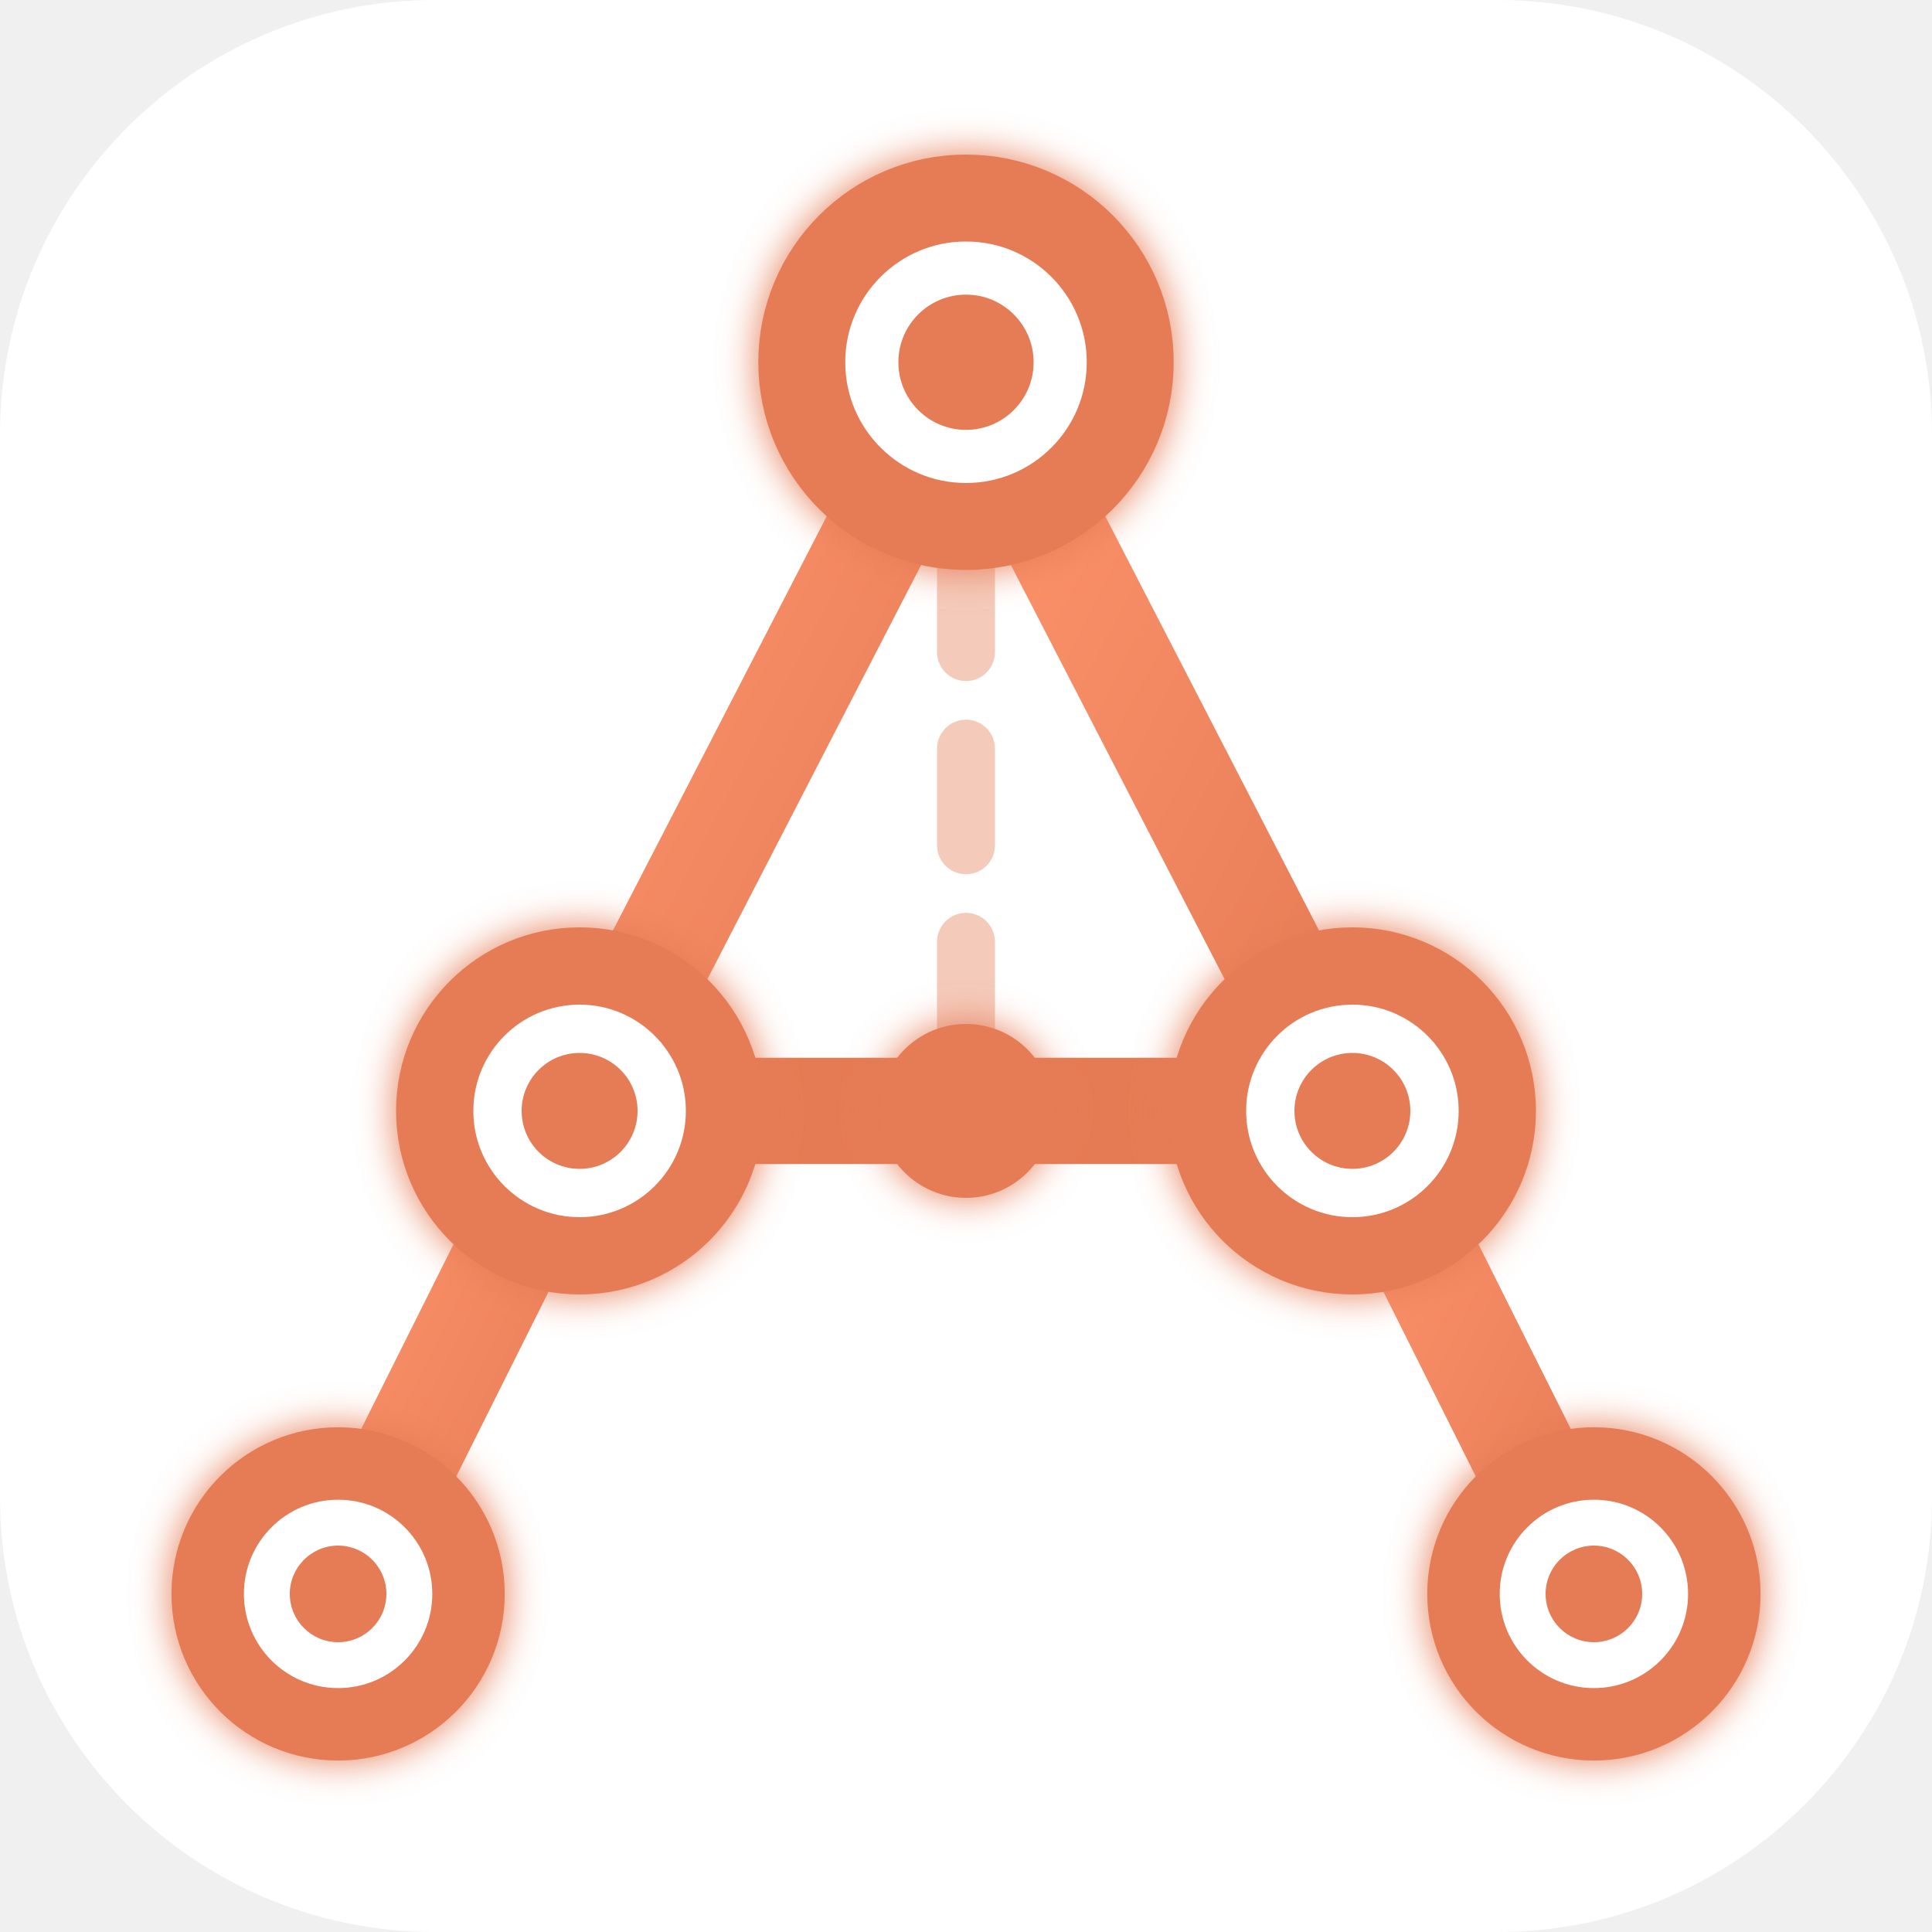
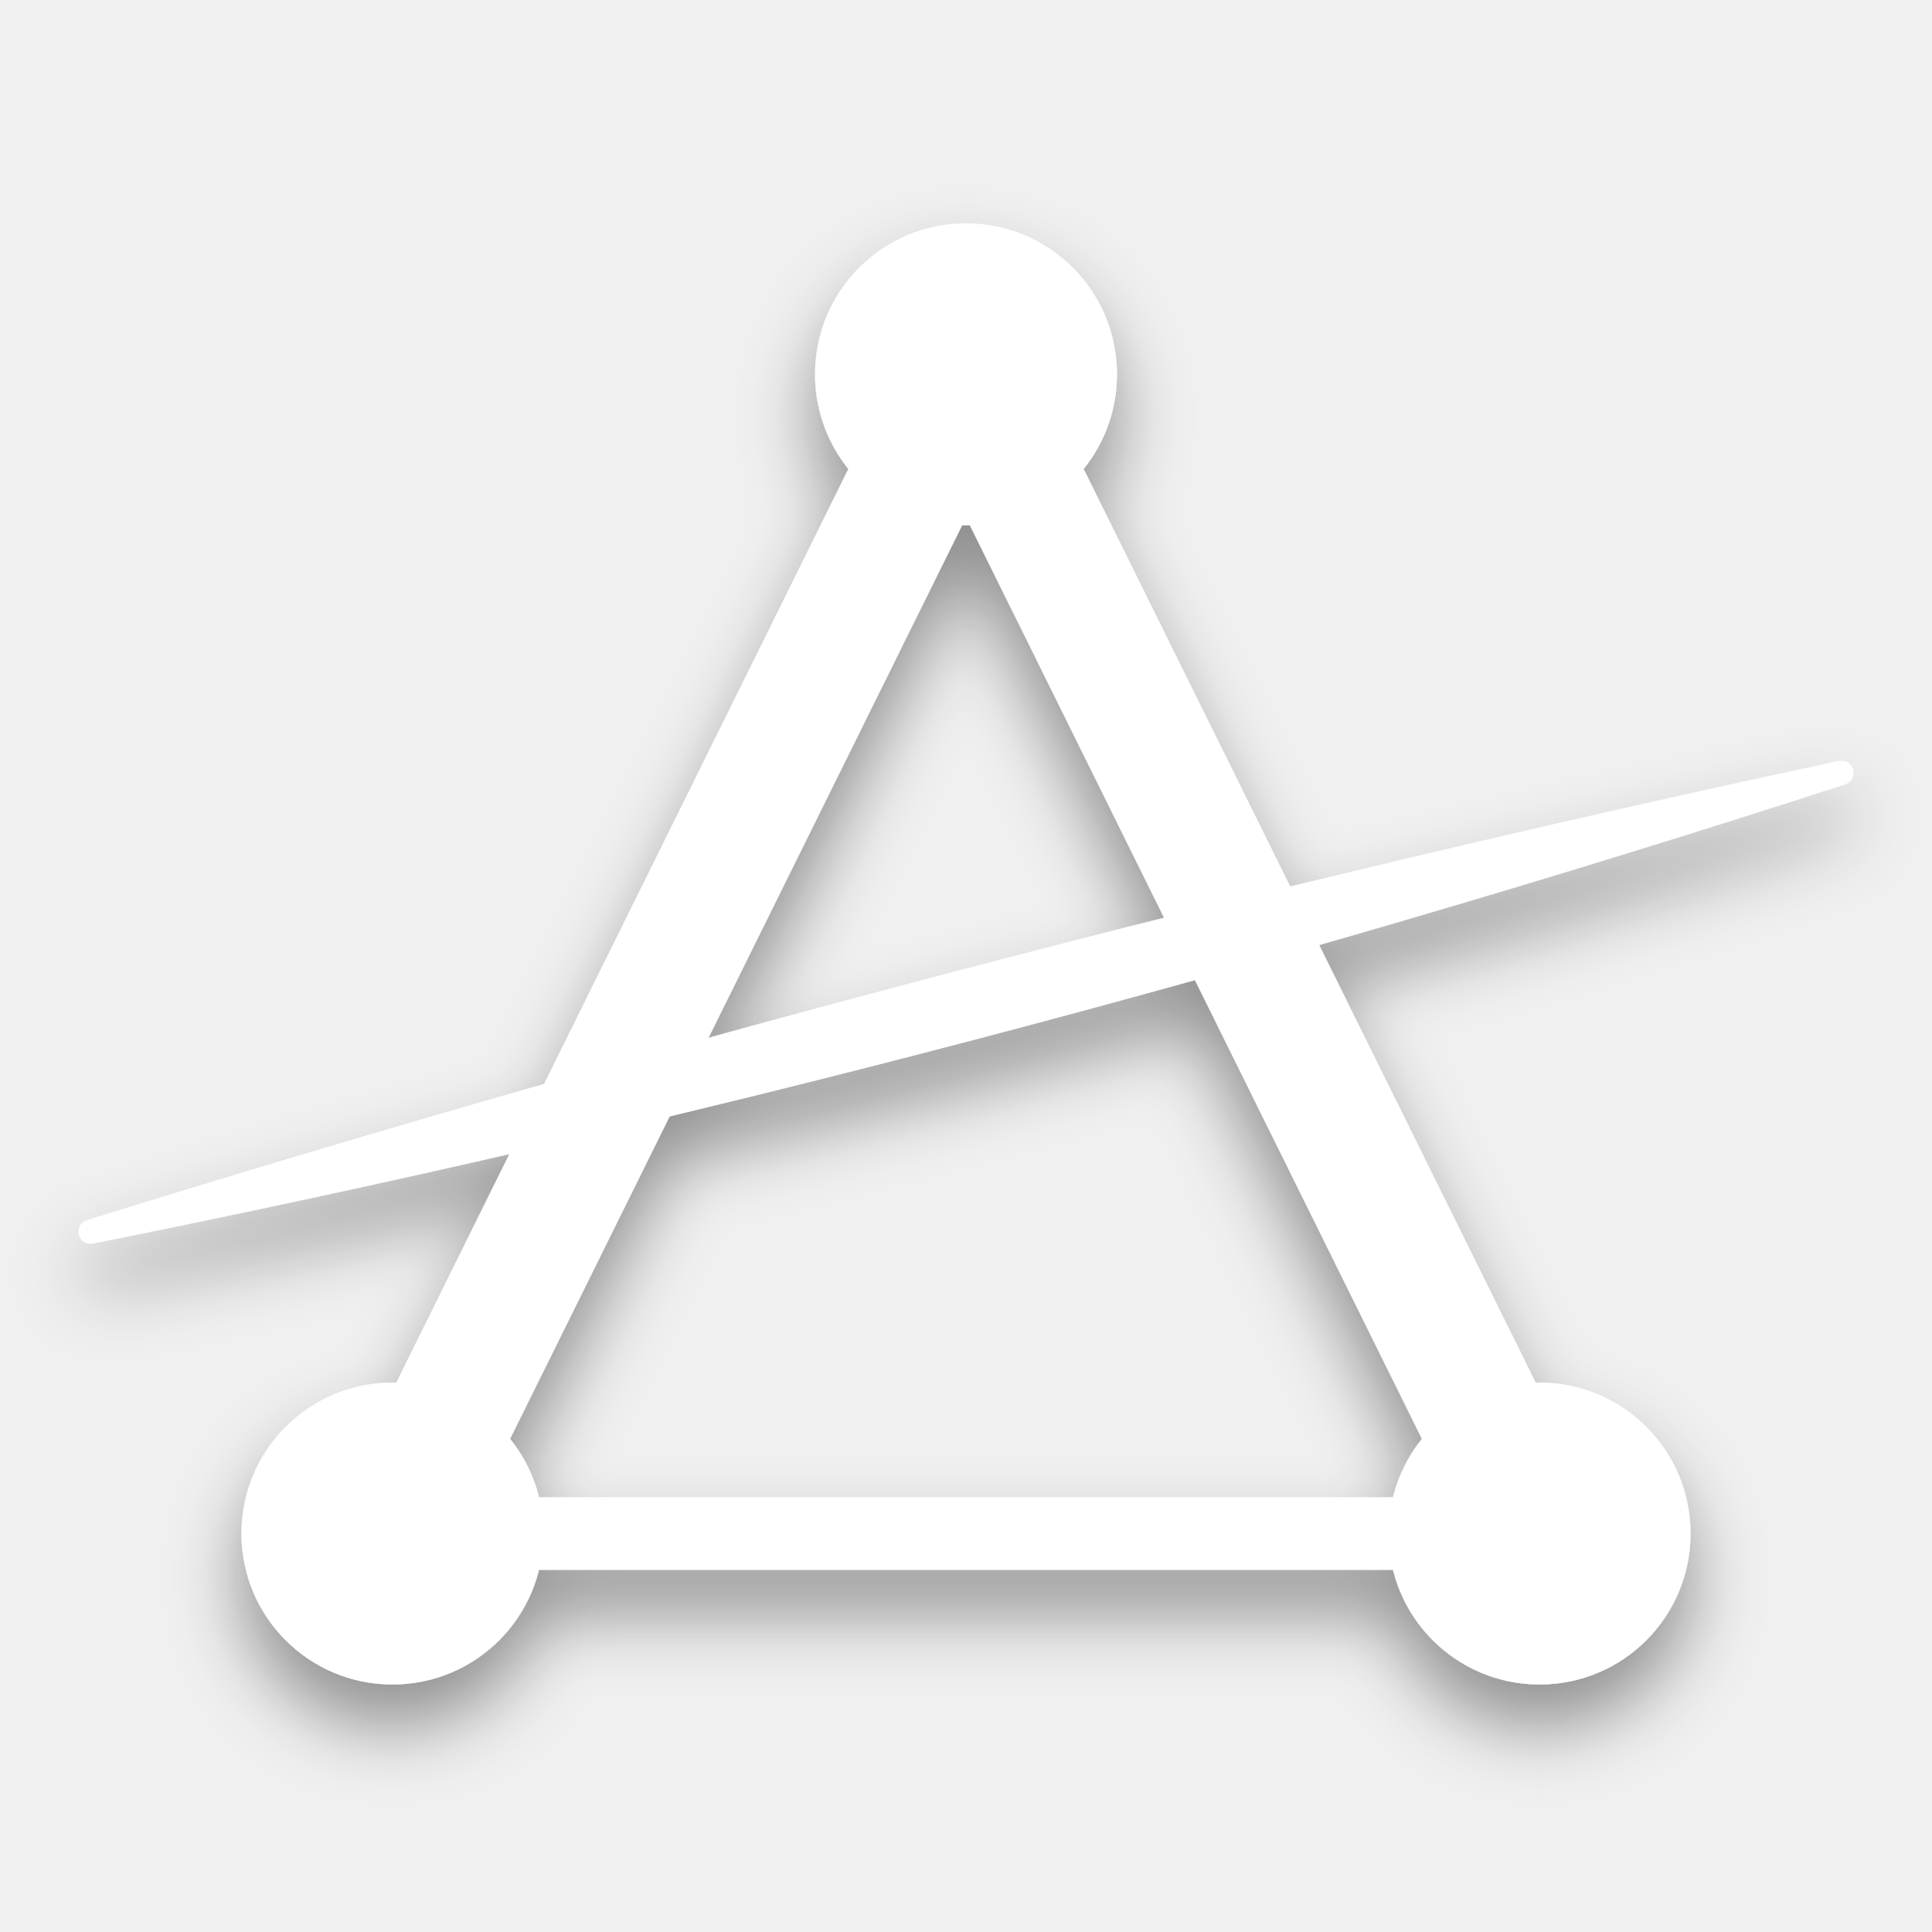
- <svg xmlns="http://www.w3.org/2000/svg" viewBox="0 0 40 40" width="100%" height="100%">
+ <svg xmlns="http://www.w3.org/2000/svg" viewBox="0 0 32 32" width="100%" height="100%">
  <defs>
-     <linearGradient id="edgeGrad" x1="0%" y1="0%" x2="100%" y2="100%">
-       <stop offset="0%" stop-color="#FF956D" />
-       <stop offset="100%" stop-color="#E57B55" />
-     </linearGradient>
-     <filter id="nodeGlow" x="-20%" y="-20%" width="140%" height="140%">
-       <feGaussianBlur stdDeviation="0.4" result="blur" />
-       <feComposite in="SourceGraphic" in2="blur" operator="over" />
+     <filter id="tabShadow" x="-20%" y="-20%" width="140%" height="140%">
+       <feDropShadow dx="0" dy="0.7" stdDeviation="0.6" flood-color="#000000" flood-opacity="0.4" />
    </filter>
  </defs>
-   <rect width="40" height="40" rx="9" fill="#FFFFFF" />
-   <g stroke="url(#edgeGrad)" stroke-width="2.2" stroke-linecap="round">
-     <line x1="20" y1="7.5" x2="12" y2="23" />
-     <line x1="12" y1="23" x2="7" y2="33" />
-     <line x1="20" y1="7.5" x2="28" y2="23" />
-     <line x1="28" y1="23" x2="33" y2="33" />
-     <line x1="12" y1="23" x2="28" y2="23" stroke="#E57B55" stroke-width="2.2" />
-     <line x1="20" y1="7.5" x2="20" y2="23" stroke="#E57B55" stroke-opacity="0.4" stroke-dasharray="2 2" stroke-width="1.2" />
-   </g>
-   <g filter="url(#nodeGlow)">
-     <g>
-       <circle cx="20" cy="7.5" r="3.4" fill="#FFFFFF" stroke="#E57B55" stroke-width="1.8" />
-       <circle cx="20" cy="7.5" r="1.4" fill="#E57B55" />
-     </g>
-     <g>
-       <circle cx="12" cy="23" r="3" fill="#FFFFFF" stroke="#E57B55" stroke-width="1.6" />
-       <circle cx="12" cy="23" r="1.2" fill="#E57B55" />
-     </g>
-     <g>
-       <circle cx="28" cy="23" r="3" fill="#FFFFFF" stroke="#E57B55" stroke-width="1.6" />
-       <circle cx="28" cy="23" r="1.2" fill="#E57B55" />
-     </g>
-     <g>
-       <circle cx="7" cy="33" r="2.7" fill="#FFFFFF" stroke="#E57B55" stroke-width="1.5" />
-       <circle cx="7" cy="33" r="1" fill="#E57B55" />
-     </g>
-     <g>
-       <circle cx="33" cy="33" r="2.7" fill="#FFFFFF" stroke="#E57B55" stroke-width="1.5" />
-       <circle cx="33" cy="33" r="1" fill="#E57B55" />
-     </g>
-     <circle cx="20" cy="23" r="1.8" fill="#E57B55" />
+   <g filter="url(#tabShadow)" fill="#FFFFFF" stroke="#FFFFFF" stroke-linecap="round" stroke-linejoin="round">
+     <line x1="6.5" y1="25.4" x2="25.5" y2="25.4" stroke-width="1.2" />
+     <line x1="16" y1="6.2" x2="6.5" y2="25.4" stroke-width="2.1" />
+     <line x1="16" y1="6.2" x2="25.5" y2="25.4" stroke-width="2.1" />
+     <path d="M 1.5 20.4 Q 16 15.9 30.5 12.8 Q 16 17.5 1.5 20.4 Z" stroke-width="0.4" />
+     <circle cx="16" cy="6.2" r="2.5" stroke-width="0" />
+     <circle cx="6.5" cy="25.4" r="2.5" stroke-width="0" />
+     <circle cx="25.5" cy="25.4" r="2.5" stroke-width="0" />
  </g>
</svg>
